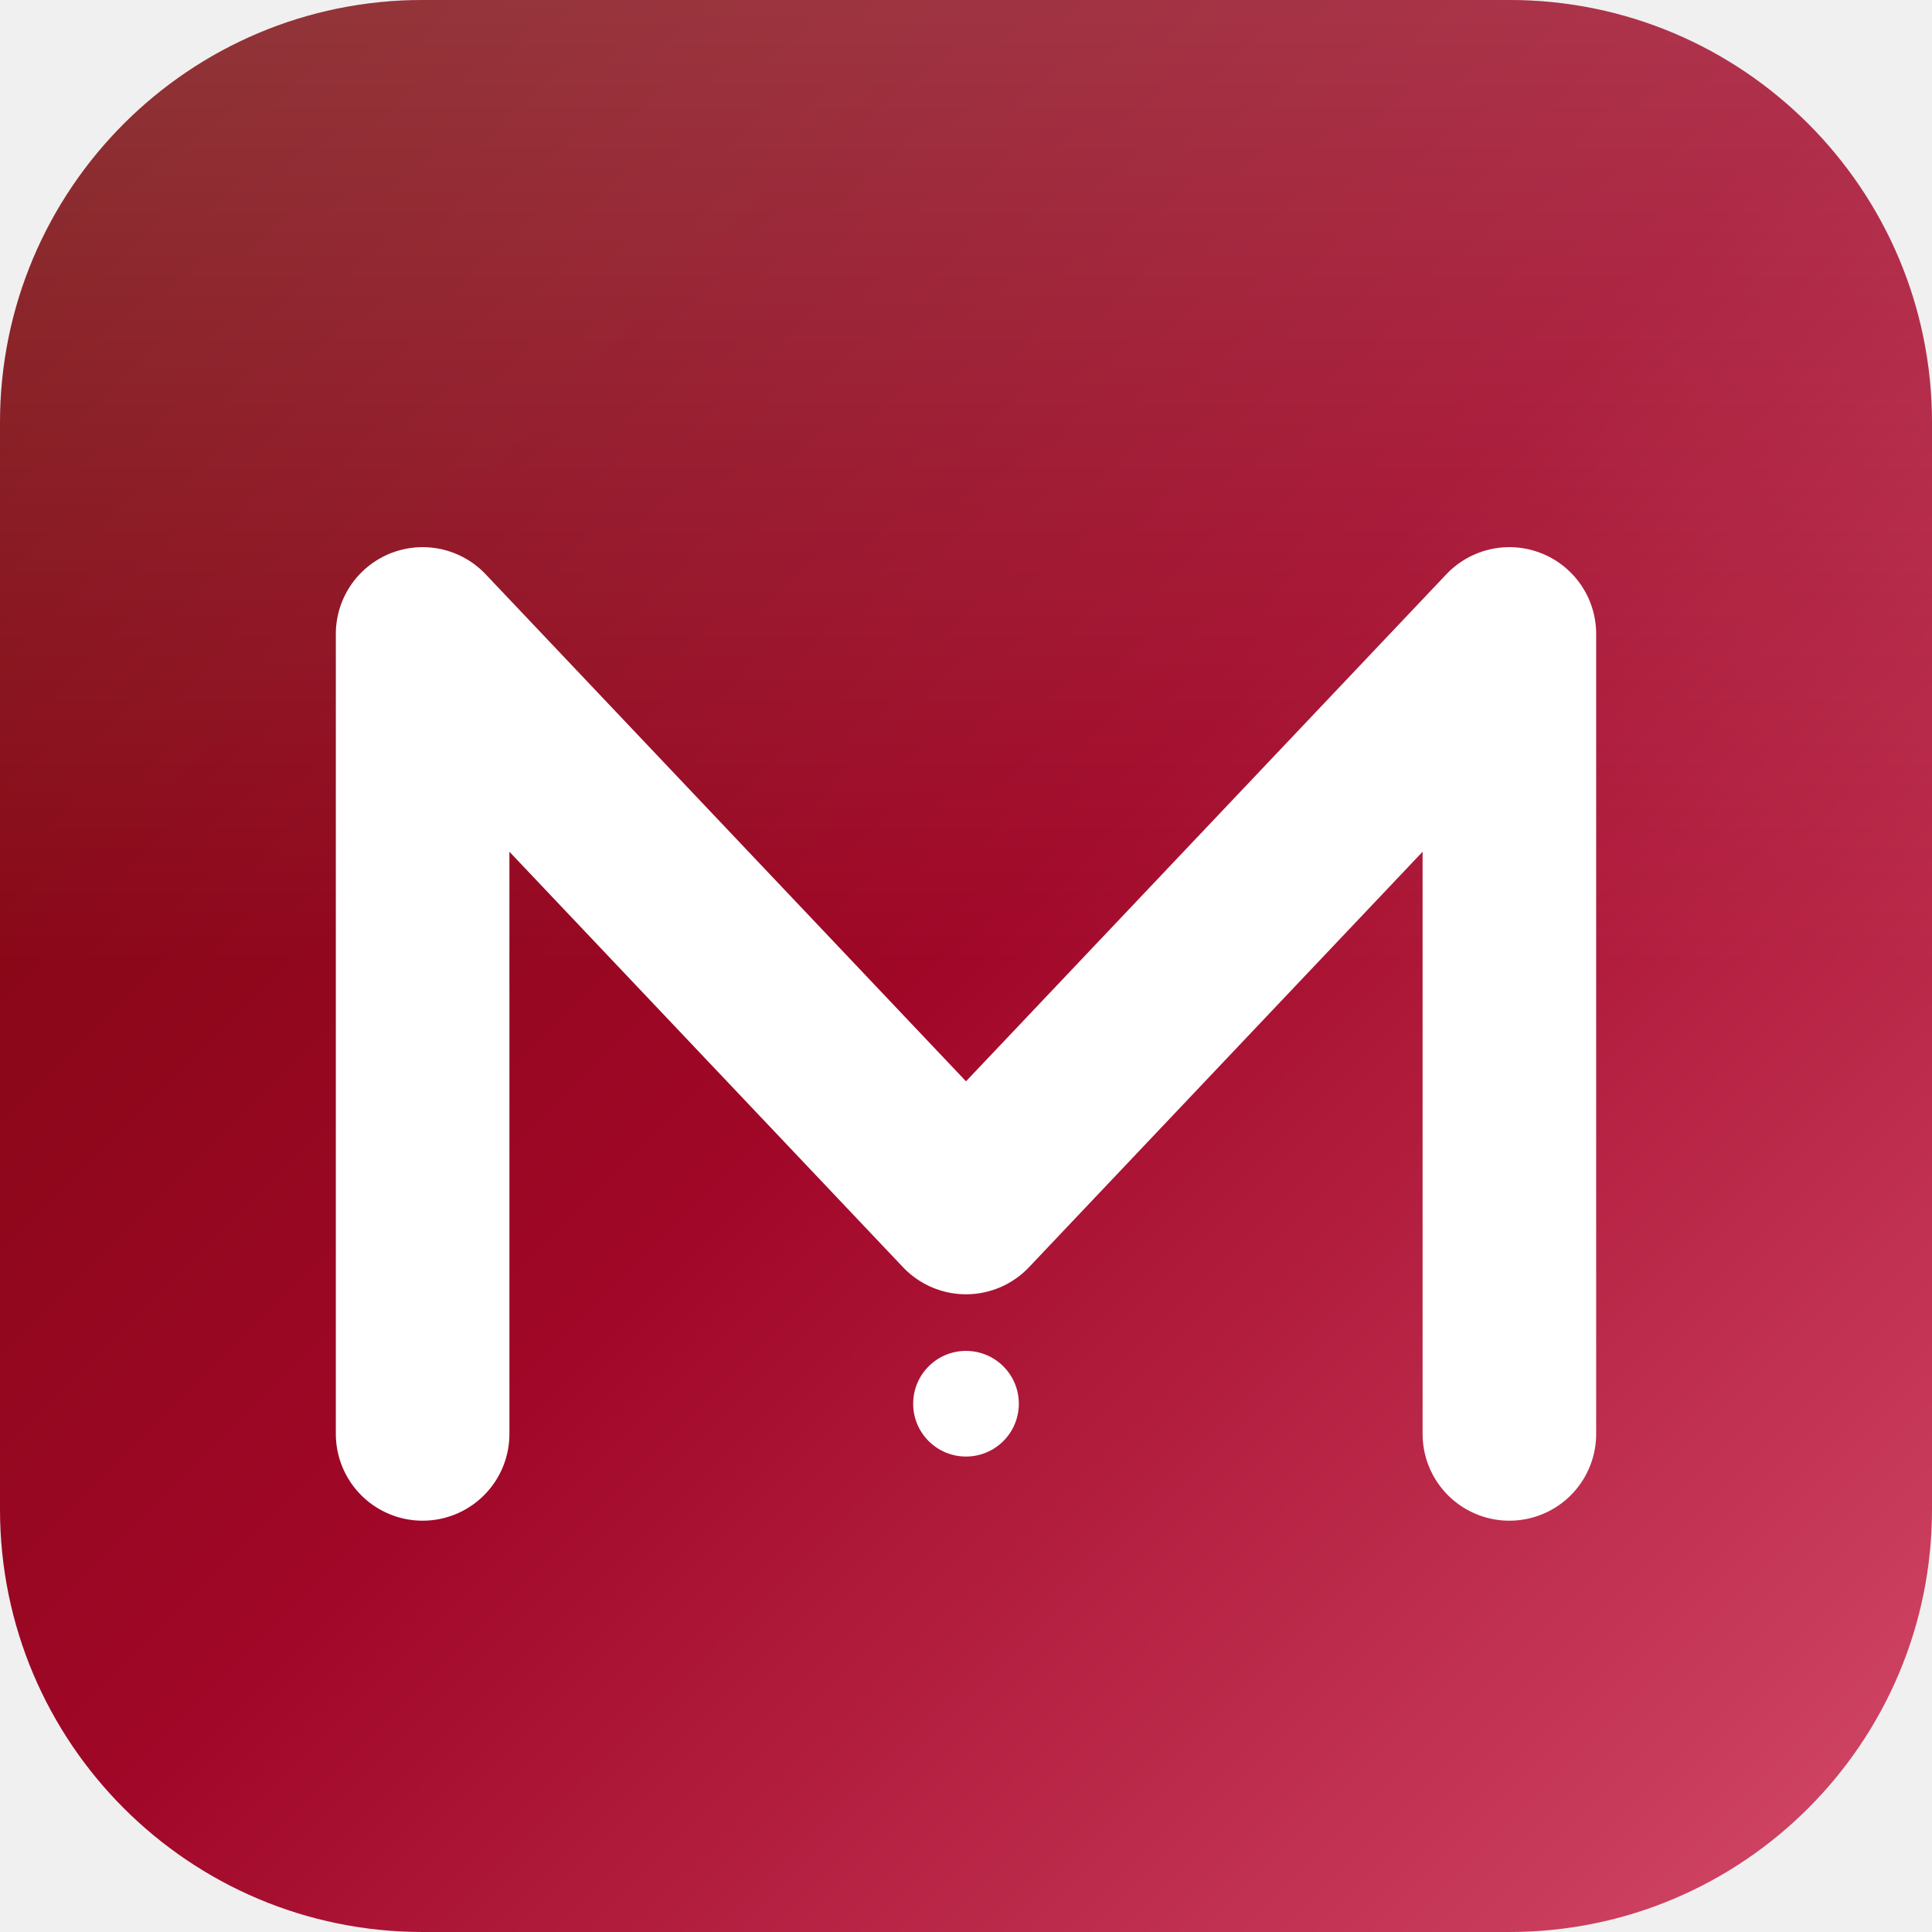
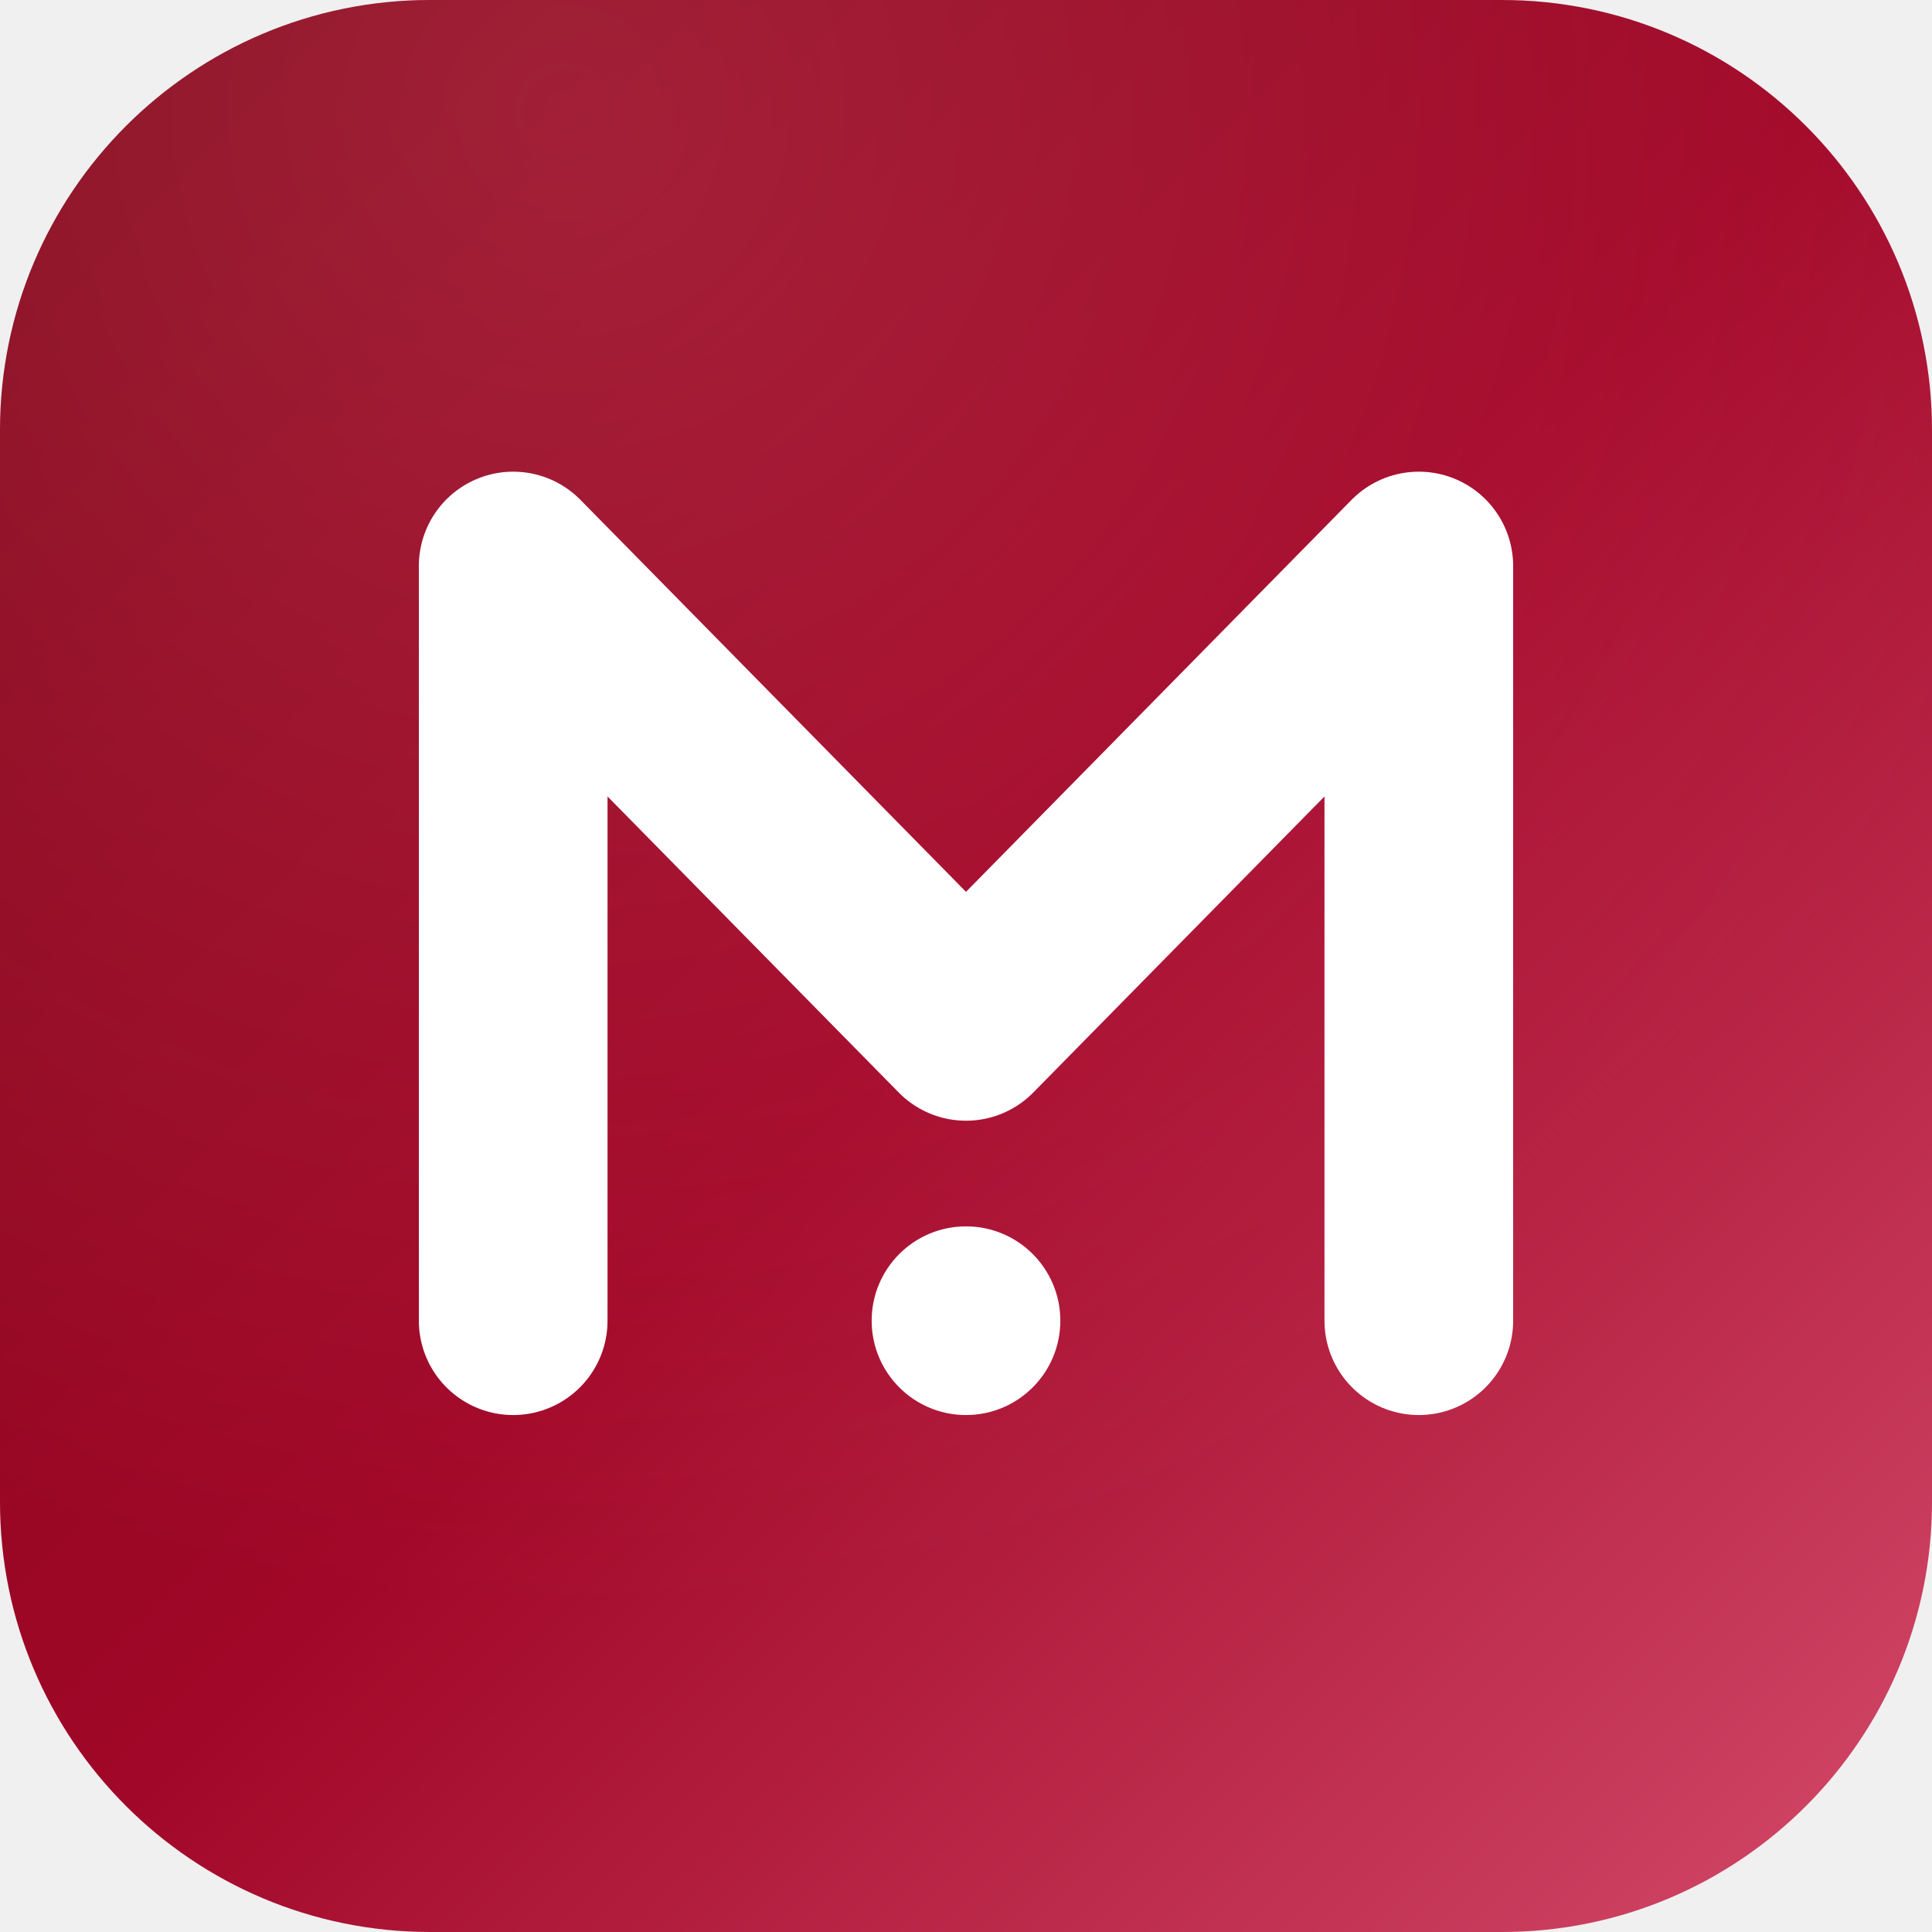
<svg xmlns="http://www.w3.org/2000/svg" viewBox="0 0 512 512" width="512" height="512">
  <defs>
    <linearGradient id="g" x1="0" y1="0" x2="1" y2="1">
-       <stop offset="0" stop-color="#720808" />
+       <stop offset="0" stop-color="#7a0716" />
      <stop offset="0.5" stop-color="#a10728" />
      <stop offset="1" stop-color="#d44a6a" />
    </linearGradient>
-     <linearGradient id="sheen" x1="0" y1="0" x2="0" y2="1">
-       <stop offset="0" stop-color="#ffffff" stop-opacity="0.18" />
-       <stop offset="0.5" stop-color="#ffffff" stop-opacity="0" />
-     </linearGradient>
+     <radialGradient id="h" cx="150" cy="30" r="400" gradientUnits="userSpaceOnUse">
+       <stop offset="0" stop-color="#ff7896" stop-opacity="0.22" />
+       <stop offset="1" stop-color="#ff7896" stop-opacity="0" />
+     </radialGradient>
  </defs>
-   <rect width="512" height="512" rx="112" fill="url(#g)" />
-   <rect width="512" height="512" rx="112" fill="url(#sheen)" />
-   <path d="M112 380 V 168 L 256 320 L 400 168 V 380" fill="none" stroke="#ffffff" stroke-width="46" stroke-linecap="round" stroke-linejoin="round" />
-   <circle cx="256" cy="372" r="14" fill="#ffffff" />
+   <rect width="512" height="512" rx="114" fill="url(#g)" />
+   <rect width="512" height="512" rx="114" fill="url(#h)" />
+   <g>
+     <path d="M136 350 V150 L256 272 L376 150 V350" fill="none" stroke="#fff" stroke-width="50" stroke-linecap="round" stroke-linejoin="round" />
+     <circle cx="256" cy="350" r="25" fill="#fff" />
+   </g>
</svg>
